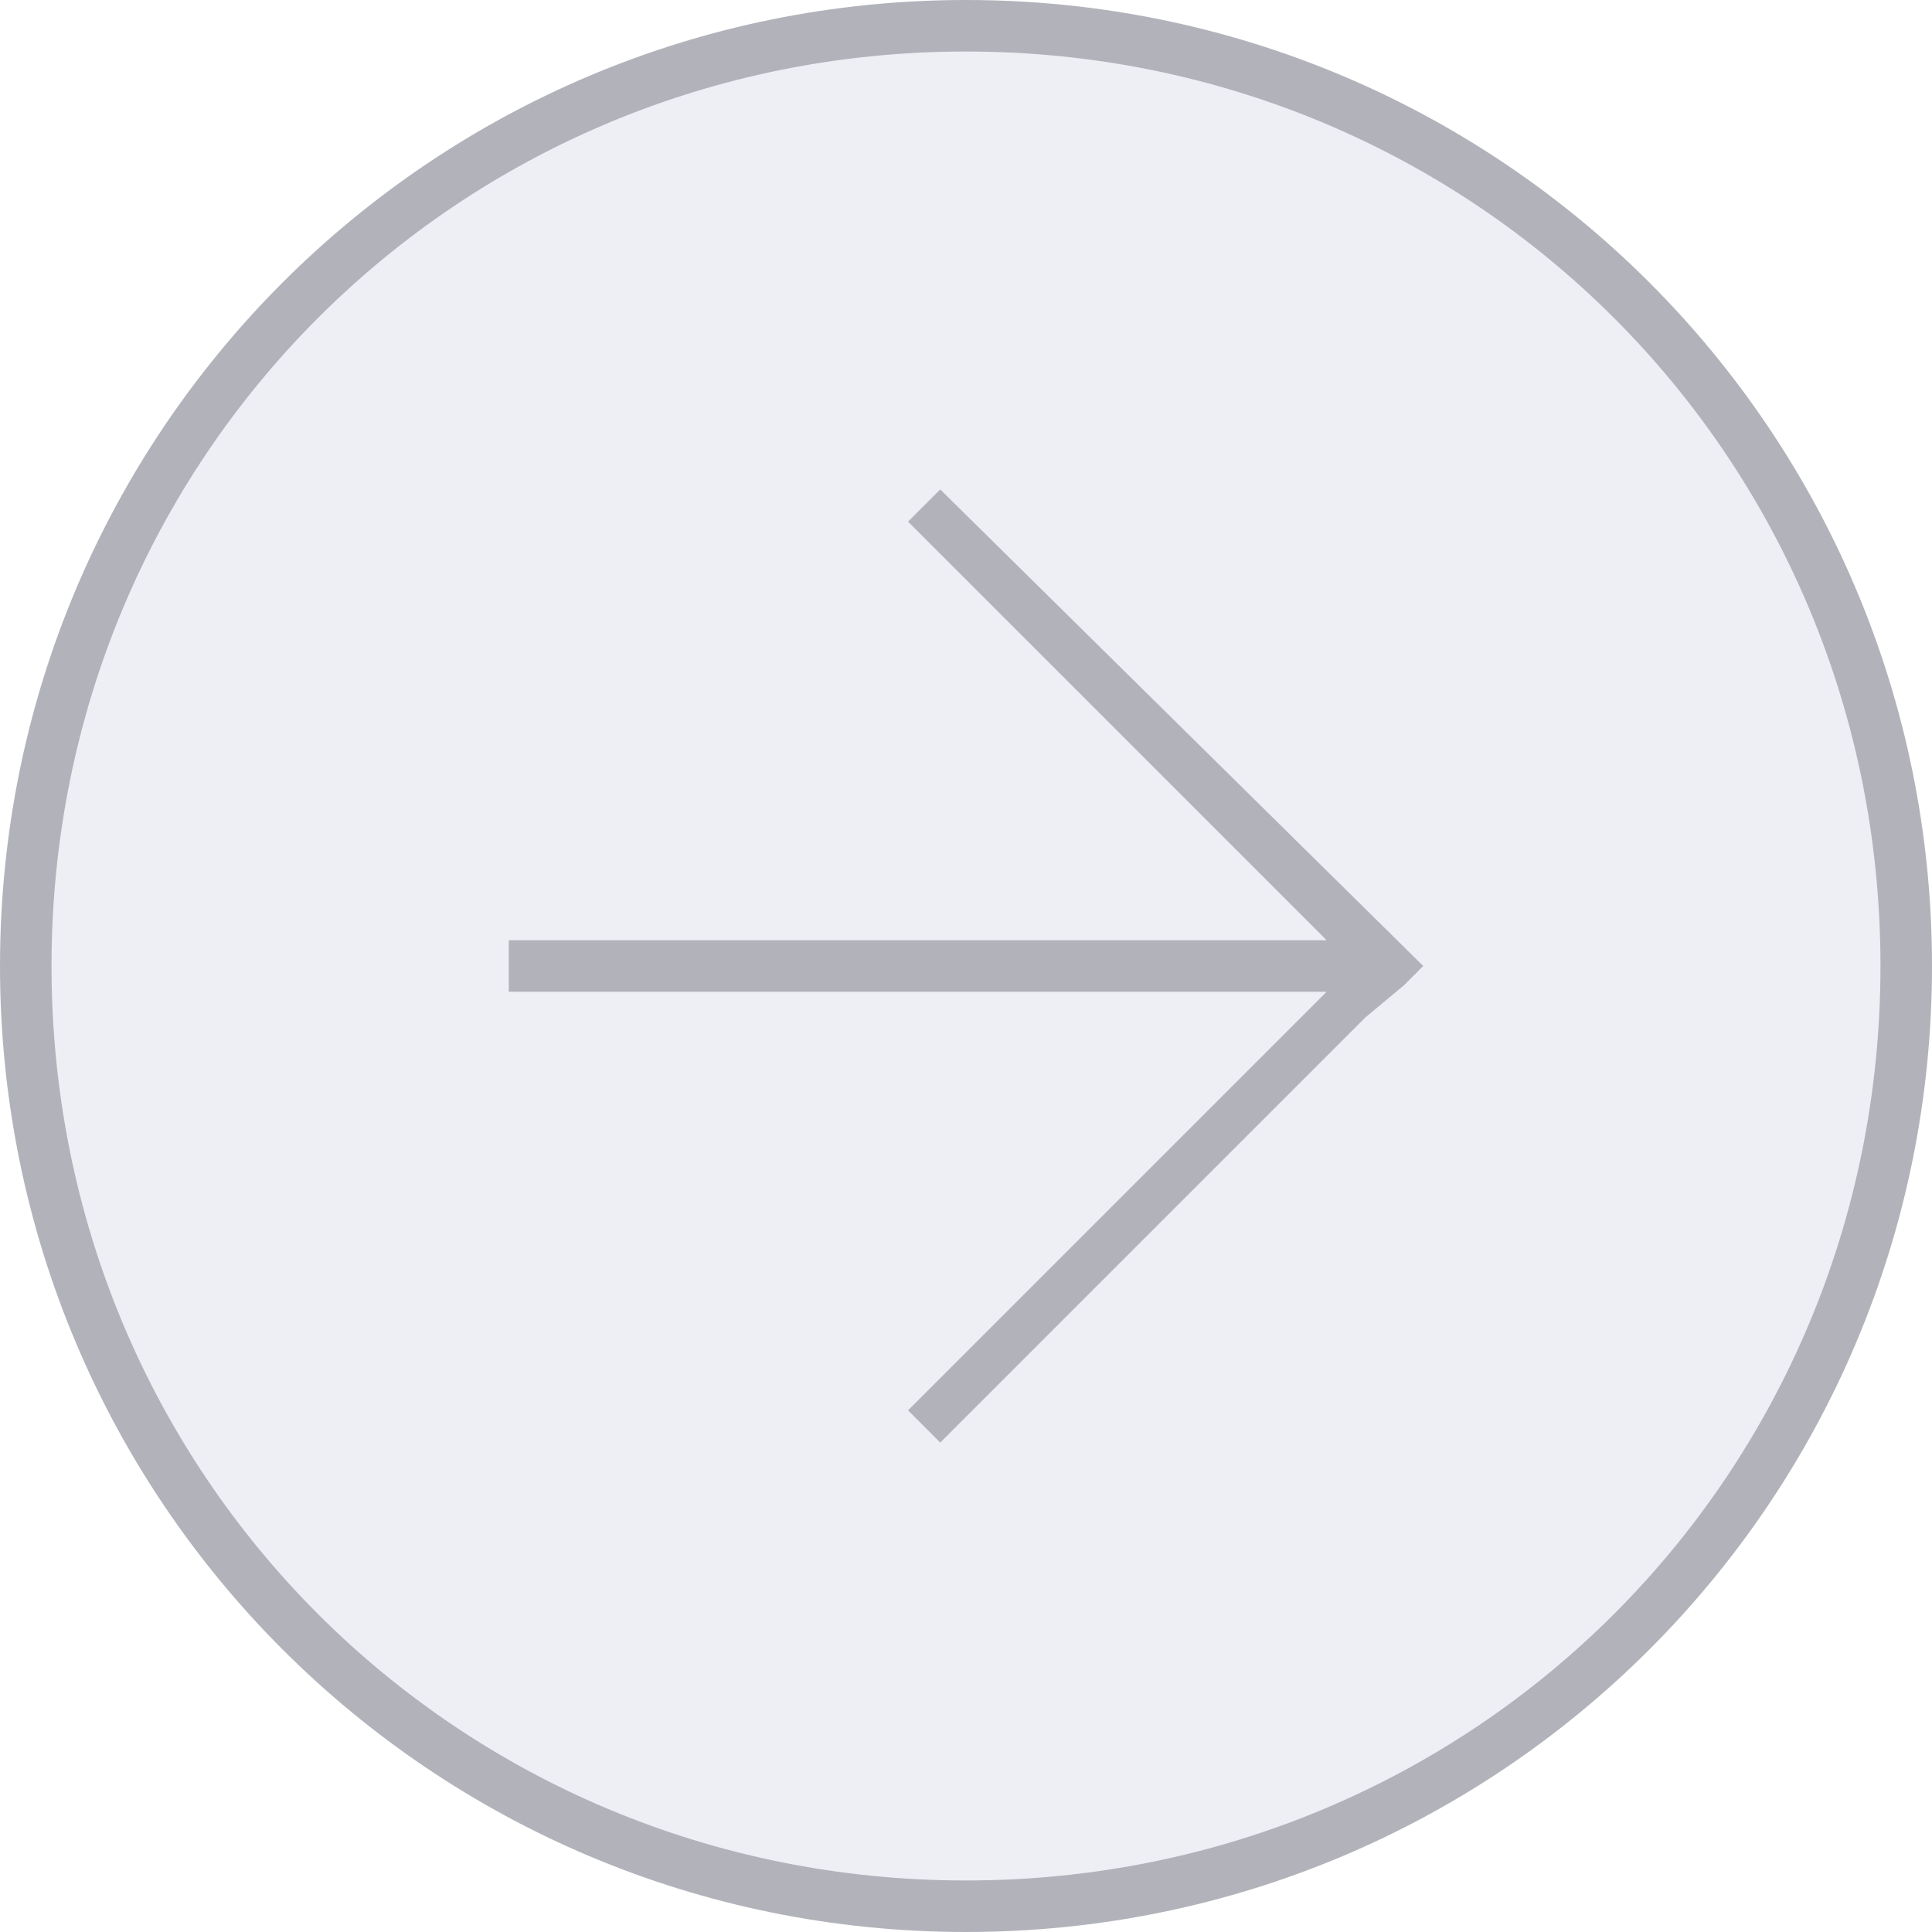
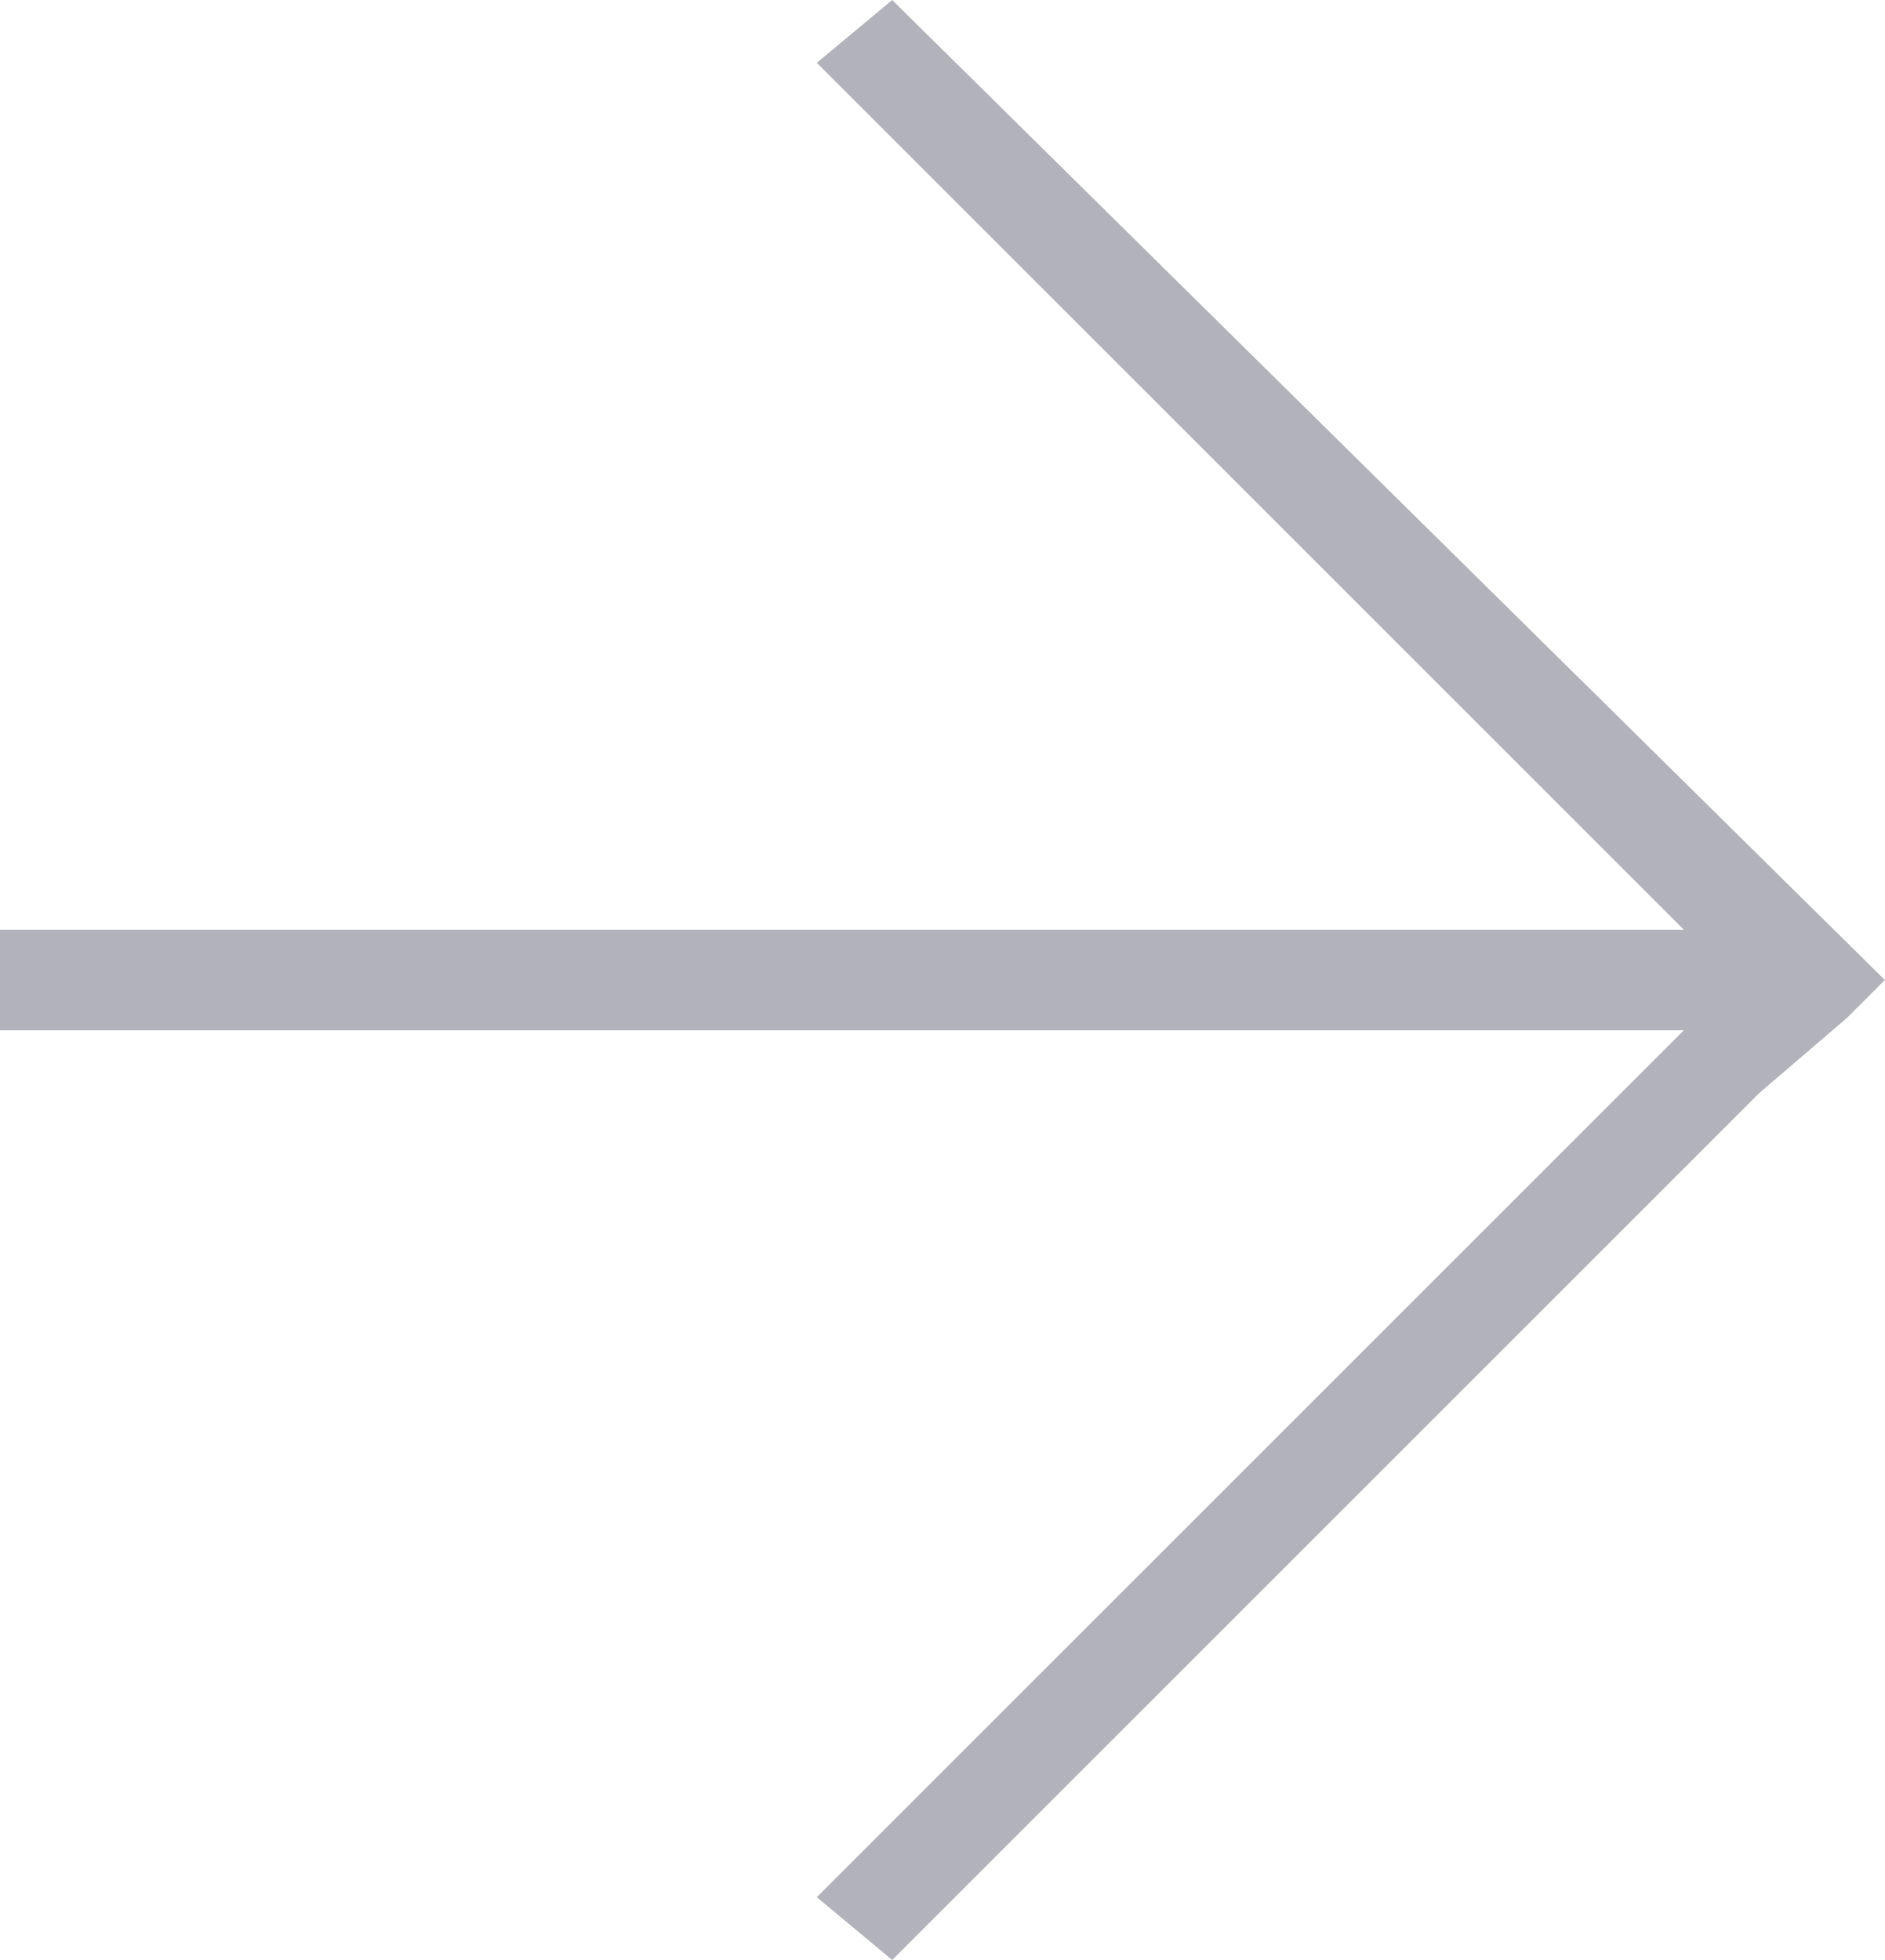
- <svg xmlns="http://www.w3.org/2000/svg" version="1.1" id="Layer_1" x="0px" y="0px" viewBox="0 0 30 30" style="enable-background:new 0 0 30 30;" xml:space="preserve">
+ <svg xmlns="http://www.w3.org/2000/svg" version="1.1" id="Layer_1" x="0px" y="0px" viewBox="0 0 15 15.6" style="enable-background:new 0 0 15 15.6;" xml:space="preserve">
  <style type="text/css">
- 	.st0{fill:#EDEFF4;}
- 	.st1{fill:#B2B3BA;}
+ 	.st0{fill:#B2B3BA;}
</style>
-   <path class="st0" d="M15,0.4C23.1,0.4,29.6,7,29.6,15c0,8.1-6.6,14.6-14.6,14.6C6.9,29.6,0.4,23.1,0.4,15S6.9,0.4,15,0.4z" />
-   <path class="st1" d="M15,29.2C7.1,29.2,0.8,22.9,0.8,15S7.1,0.8,15,0.8S29.2,7.1,29.2,15S22.9,29.2,15,29.2 M15,30  c8.3,0,15-6.7,15-15S23.3,0,15,0S0,6.7,0,15S6.7,30,15,30L15,30z" />
  <g>
-     <polygon class="st1" points="7.9,14.6 20.6,14.6 14.1,8.1 14.6,7.6 22.1,15 21.8,15.3 21.2,15.8 14.6,22.4 14.1,21.9 20.6,15.4    7.9,15.4  " />
+     <polygon class="st0" points="0,7.4 13.4,7.4 6.5,0.5 7.1,0 15,7.8 14.7,8.1 14,8.7 7.1,15.6 6.5,15.1 13.4,8.2 0,8.2  " />
  </g>
</svg>
